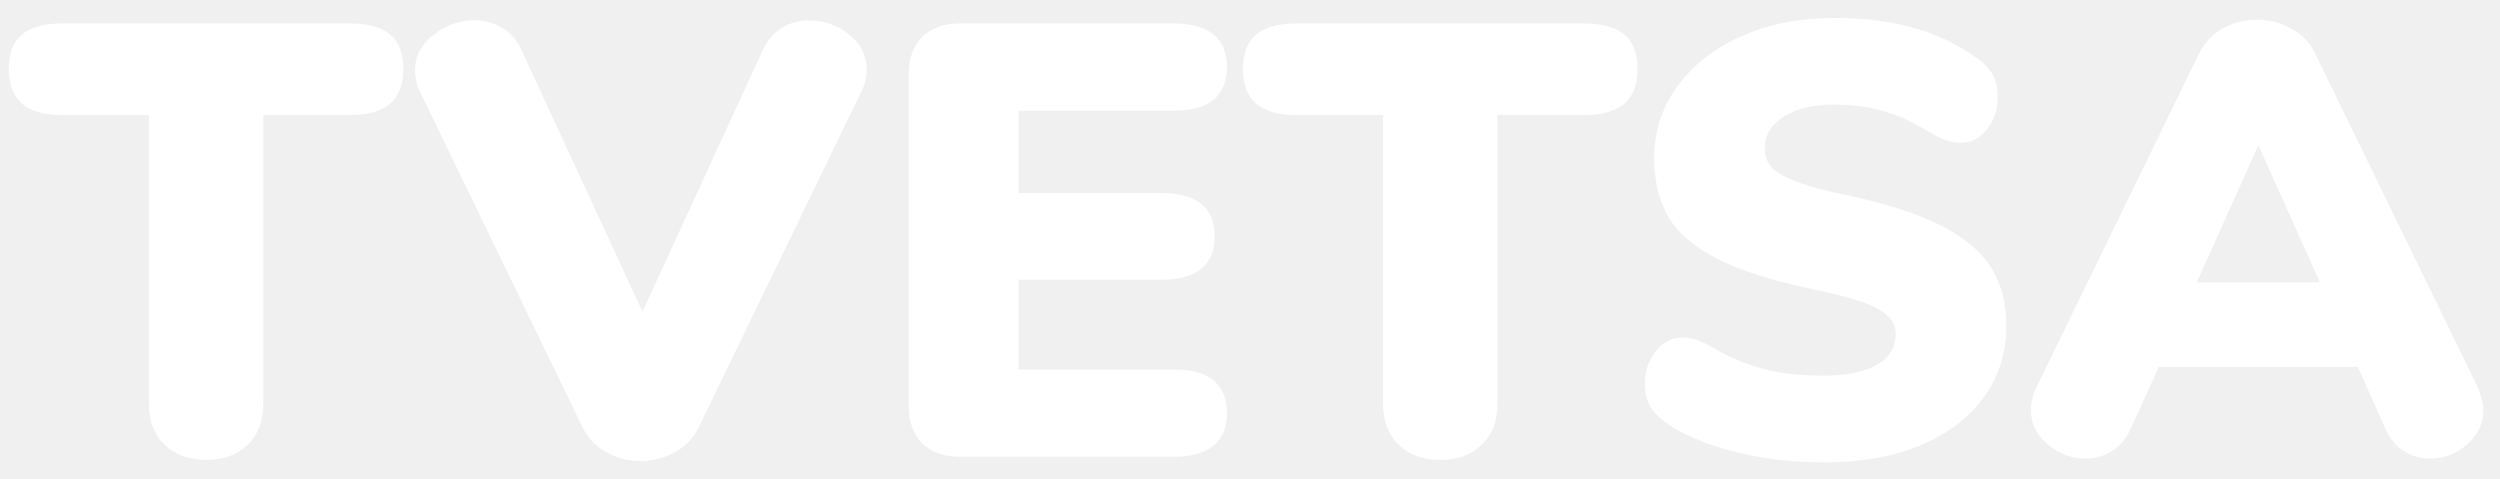
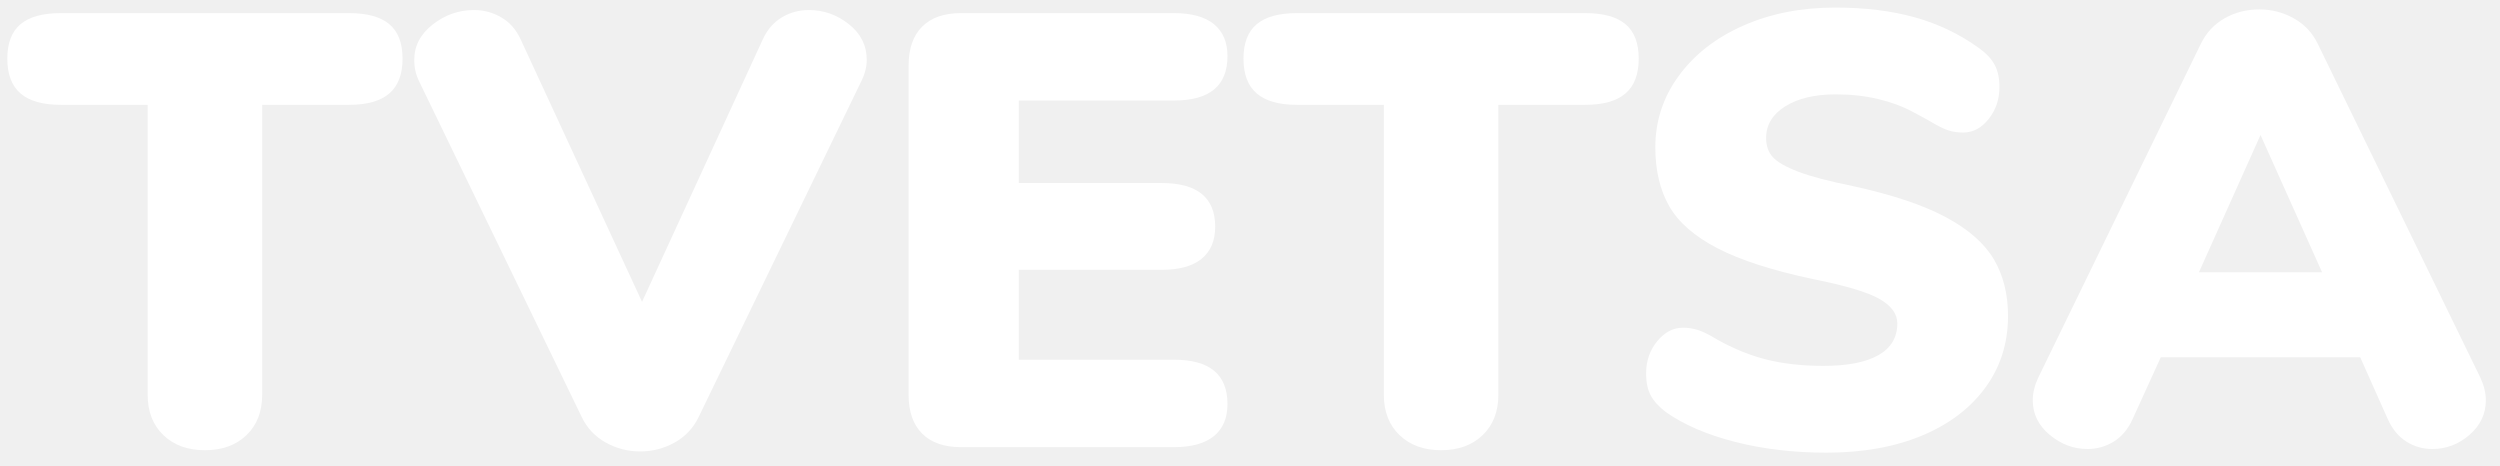
- <svg xmlns="http://www.w3.org/2000/svg" version="1.1" id="Layer_1" x="0px" y="0px" width="85.416px" height="16.332px" viewBox="0 0 85.416 16.332" enable-background="new 0 0 85.416 16.332" xml:space="preserve">
+ <svg xmlns="http://www.w3.org/2000/svg" version="1.1" id="Layer_1" x="0px" y="0px" width="97.46px" height="18.157px" viewBox="0 0 97.46 18.157" enable-background="new 0 0 97.46 18.157" xml:space="preserve">
  <g>
-     <path fill="#FFFFFF" d="M5.624,15.196c-0.357-0.342-0.535-0.801-0.535-1.375V3.931H2.127c-0.616,0-1.075-0.129-1.375-0.389   C0.451,3.283,0.3,2.888,0.3,2.355c0-0.532,0.15-0.924,0.452-1.176c0.301-0.252,0.759-0.378,1.375-0.378h9.828   c0.616,0,1.075,0.126,1.375,0.378c0.301,0.252,0.452,0.644,0.452,1.176c0,0.532-0.15,0.928-0.452,1.187   c-0.301,0.259-0.759,0.389-1.375,0.389H8.994v9.891c0,0.574-0.178,1.033-0.535,1.375c-0.357,0.344-0.83,0.516-1.417,0.516   C6.453,15.712,5.981,15.54,5.624,15.196z" />
-     <path fill="#FFFFFF" d="M26.718,0.948c0.28-0.168,0.588-0.252,0.924-0.252c0.504,0,0.959,0.161,1.365,0.483   c0.406,0.322,0.609,0.728,0.609,1.218c0,0.238-0.063,0.483-0.189,0.735l-5.544,11.445c-0.182,0.378-0.455,0.668-0.819,0.871   c-0.364,0.203-0.756,0.305-1.176,0.305s-0.812-0.102-1.176-0.305c-0.364-0.202-0.638-0.493-0.819-0.871L14.349,3.132   c-0.112-0.224-0.168-0.469-0.168-0.735c0-0.476,0.21-0.878,0.63-1.208c0.42-0.329,0.889-0.494,1.407-0.494   c0.336,0,0.647,0.084,0.935,0.252c0.287,0.168,0.507,0.42,0.661,0.756l4.137,8.946l4.116-8.946   C26.221,1.369,26.438,1.116,26.718,0.948z" />
-     <path fill="#FFFFFF" d="M31.506,15.145c-0.308-0.308-0.462-0.749-0.462-1.323V2.586c0-0.574,0.154-1.015,0.462-1.323   c0.308-0.308,0.749-0.462,1.323-0.462h7.266c0.602,0,1.057,0.126,1.365,0.378c0.308,0.252,0.462,0.616,0.462,1.092   c0,1.008-0.609,1.512-1.827,1.512h-5.292v2.814h4.872c1.218,0,1.827,0.497,1.827,1.491c0,0.476-0.154,0.84-0.462,1.092   c-0.308,0.252-0.763,0.378-1.365,0.378h-4.872v3.066h5.292c1.218,0,1.827,0.504,1.827,1.512c0,0.477-0.154,0.84-0.462,1.092   s-0.763,0.378-1.365,0.378h-7.266C32.254,15.606,31.813,15.452,31.506,15.145z" />
-     <path fill="#FFFFFF" d="M47.792,15.196c-0.357-0.342-0.536-0.801-0.536-1.375V3.931h-2.961c-0.616,0-1.075-0.129-1.375-0.389   c-0.301-0.259-0.452-0.654-0.452-1.187c0-0.532,0.15-0.924,0.452-1.176c0.301-0.252,0.759-0.378,1.375-0.378h9.827   c0.617,0,1.074,0.126,1.377,0.378c0.301,0.252,0.451,0.644,0.451,1.176c0,0.532-0.15,0.928-0.451,1.187   c-0.303,0.259-0.76,0.389-1.377,0.389h-2.961v9.891c0,0.574-0.178,1.033-0.535,1.375c-0.357,0.344-0.83,0.516-1.418,0.516   S48.147,15.54,47.792,15.196z" />
-     <path fill="#FFFFFF" d="M59.235,15.428c-0.959-0.245-1.746-0.584-2.362-1.018c-0.238-0.182-0.409-0.371-0.515-0.567   c-0.104-0.196-0.157-0.448-0.157-0.756c0-0.42,0.126-0.784,0.378-1.092s0.546-0.462,0.882-0.462c0.183,0,0.357,0.028,0.525,0.084   c0.168,0.056,0.378,0.161,0.63,0.315c0.574,0.322,1.145,0.553,1.712,0.693c0.566,0.14,1.207,0.21,1.921,0.21   c0.826,0,1.452-0.123,1.88-0.368c0.427-0.245,0.641-0.605,0.641-1.082c0-0.322-0.2-0.598-0.599-0.829   c-0.399-0.231-1.159-0.458-2.278-0.683c-1.387-0.294-2.472-0.644-3.255-1.05c-0.784-0.406-1.334-0.885-1.648-1.438   c-0.315-0.553-0.473-1.221-0.473-2.005c0-0.896,0.266-1.708,0.798-2.436c0.532-0.728,1.263-1.298,2.194-1.711   c0.931-0.413,1.978-0.62,3.14-0.62c1.021,0,1.932,0.112,2.729,0.336c0.799,0.224,1.526,0.574,2.185,1.05   c0.252,0.182,0.431,0.375,0.535,0.578c0.105,0.203,0.157,0.451,0.157,0.745c0,0.42-0.122,0.784-0.367,1.092   s-0.535,0.462-0.871,0.462c-0.183,0-0.351-0.024-0.504-0.074c-0.154-0.049-0.371-0.157-0.651-0.325   c-0.07-0.042-0.27-0.15-0.599-0.326c-0.329-0.175-0.714-0.315-1.155-0.42c-0.44-0.105-0.92-0.158-1.438-0.158   c-0.714,0-1.288,0.137-1.722,0.41s-0.651,0.634-0.651,1.082c0,0.266,0.077,0.483,0.231,0.651s0.441,0.333,0.861,0.494   c0.42,0.161,1.042,0.326,1.868,0.494c1.345,0.294,2.401,0.647,3.172,1.061c0.77,0.413,1.315,0.892,1.638,1.438   c0.322,0.546,0.482,1.19,0.482,1.932c0,0.924-0.259,1.74-0.776,2.447c-0.519,0.707-1.243,1.253-2.174,1.638   s-2.013,0.578-3.244,0.578C61.234,15.796,60.194,15.673,59.235,15.428z" />
-     <path fill="#FFFFFF" d="M84.846,14.01c0,0.462-0.186,0.854-0.557,1.176c-0.371,0.322-0.795,0.482-1.271,0.482   c-0.322,0-0.615-0.084-0.881-0.252c-0.268-0.168-0.477-0.42-0.631-0.755l-0.945-2.121h-6.803l-0.967,2.121   c-0.154,0.335-0.367,0.587-0.641,0.755s-0.57,0.252-0.893,0.252c-0.477,0-0.906-0.16-1.291-0.482   c-0.385-0.322-0.578-0.714-0.578-1.176c0-0.252,0.064-0.511,0.189-0.777l5.545-11.382c0.182-0.378,0.451-0.668,0.809-0.872   c0.355-0.203,0.752-0.305,1.186-0.305c0.42,0,0.813,0.102,1.176,0.305c0.363,0.203,0.637,0.494,0.818,0.872l5.545,11.382   C84.781,13.5,84.846,13.758,84.846,14.01z M75.059,9.643h4.201l-2.1-4.683L75.059,9.643z" />
+     <path fill="#FFFFFF" d="M6.369,16.963c-0.408-0.392-0.612-0.916-0.612-1.572V4.087H2.373c-0.704,0-1.228-0.147-1.572-0.444   C0.457,3.347,0.285,2.896,0.285,2.287c0-0.608,0.172-1.056,0.516-1.344c0.344-0.288,0.868-0.432,1.572-0.432h11.232   c0.704,0,1.228,0.144,1.572,0.432c0.344,0.288,0.516,0.736,0.516,1.344c0,0.608-0.172,1.06-0.516,1.356   c-0.344,0.296-0.868,0.444-1.572,0.444h-3.384v11.304c0,0.656-0.204,1.18-0.612,1.572c-0.408,0.392-0.948,0.588-1.62,0.588   S6.777,17.355,6.369,16.963z" />
+     <path fill="#FFFFFF" d="M30.477,0.679c0.32-0.192,0.672-0.288,1.056-0.288c0.576,0,1.096,0.184,1.56,0.552   c0.464,0.368,0.696,0.832,0.696,1.392c0,0.272-0.072,0.552-0.216,0.84l-6.336,13.08c-0.208,0.432-0.52,0.764-0.936,0.996   c-0.417,0.231-0.864,0.348-1.344,0.348s-0.928-0.116-1.344-0.348c-0.417-0.232-0.729-0.564-0.936-0.996l-6.336-13.08   c-0.128-0.256-0.192-0.536-0.192-0.84c0-0.543,0.24-1.004,0.72-1.38c0.48-0.375,1.016-0.564,1.608-0.564   c0.384,0,0.74,0.096,1.068,0.288c0.328,0.192,0.58,0.48,0.756,0.864l4.728,10.224l4.704-10.224   C29.909,1.159,30.156,0.871,30.477,0.679z" />
+     <path fill="#FFFFFF" d="M35.949,16.904c-0.352-0.353-0.528-0.856-0.528-1.513V2.551c0-0.656,0.176-1.16,0.528-1.512   c0.352-0.352,0.856-0.528,1.512-0.528h8.304c0.688,0,1.208,0.144,1.56,0.432c0.352,0.288,0.527,0.704,0.527,1.248   c0,1.152-0.695,1.728-2.087,1.728h-6.048v3.216h5.568c1.392,0,2.088,0.568,2.088,1.704c0,0.544-0.176,0.96-0.528,1.248   c-0.352,0.288-0.872,0.432-1.56,0.432h-5.568v3.504h6.048c1.392,0,2.087,0.576,2.087,1.728c0,0.544-0.176,0.96-0.527,1.249   c-0.352,0.287-0.872,0.432-1.56,0.432h-8.304C36.805,17.431,36.3,17.255,35.949,16.904z" />
+     <path fill="#FFFFFF" d="M54.56,16.963c-0.408-0.392-0.612-0.916-0.612-1.572V4.087h-3.384c-0.704,0-1.228-0.147-1.571-0.444   c-0.345-0.296-0.517-0.748-0.517-1.356c0-0.608,0.172-1.056,0.517-1.344c0.344-0.288,0.867-0.432,1.571-0.432h11.232   c0.704,0,1.228,0.144,1.572,0.432c0.344,0.288,0.516,0.736,0.516,1.344c0,0.608-0.172,1.06-0.516,1.356   c-0.345,0.296-0.868,0.444-1.572,0.444h-3.384v11.304c0,0.656-0.204,1.18-0.612,1.572c-0.408,0.392-0.948,0.588-1.62,0.588   S54.968,17.355,54.56,16.963z" />
+     <path fill="#FFFFFF" d="M67.64,17.227c-1.096-0.28-1.996-0.668-2.7-1.164c-0.272-0.208-0.468-0.424-0.588-0.648   c-0.12-0.224-0.18-0.512-0.18-0.864c0-0.48,0.144-0.896,0.432-1.248s0.624-0.528,1.008-0.528c0.208,0,0.408,0.032,0.601,0.096   c0.191,0.064,0.432,0.184,0.72,0.36c0.656,0.369,1.308,0.632,1.956,0.792c0.647,0.16,1.379,0.24,2.196,0.24   c0.943,0,1.66-0.14,2.148-0.42s0.732-0.692,0.732-1.236c0-0.368-0.229-0.684-0.686-0.948c-0.455-0.264-1.324-0.524-2.604-0.78   c-1.584-0.336-2.824-0.736-3.719-1.2c-0.896-0.464-1.524-1.012-1.885-1.644c-0.359-0.632-0.54-1.396-0.54-2.292   c0-1.024,0.304-1.952,0.912-2.784c0.608-0.832,1.444-1.484,2.508-1.956c1.064-0.472,2.259-0.708,3.589-0.708   c1.166,0,2.207,0.128,3.119,0.384s1.744,0.656,2.496,1.2c0.287,0.208,0.492,0.428,0.611,0.66c0.121,0.232,0.18,0.516,0.18,0.852   c0,0.48-0.139,0.896-0.42,1.248c-0.279,0.352-0.611,0.528-0.996,0.528c-0.207,0-0.398-0.028-0.574-0.084   c-0.178-0.056-0.426-0.18-0.744-0.372c-0.08-0.048-0.309-0.171-0.686-0.372c-0.375-0.2-0.814-0.36-1.318-0.48   c-0.504-0.12-1.053-0.18-1.645-0.18c-0.816,0-1.473,0.156-1.969,0.468s-0.744,0.724-0.744,1.236c0,0.304,0.088,0.552,0.263,0.744   c0.176,0.192,0.504,0.38,0.984,0.564c0.48,0.185,1.191,0.372,2.137,0.564c1.535,0.336,2.744,0.74,3.623,1.212   c0.881,0.472,1.504,1.02,1.873,1.644c0.367,0.624,0.551,1.36,0.551,2.208c0,1.056-0.295,1.988-0.887,2.796   c-0.592,0.808-1.42,1.432-2.484,1.873c-1.064,0.439-2.301,0.659-3.707,0.659C69.924,17.647,68.736,17.507,67.64,17.227z" />
+     <path fill="#FFFFFF" d="M96.908,15.607c0,0.528-0.213,0.977-0.637,1.344c-0.424,0.369-0.908,0.553-1.451,0.553   c-0.369,0-0.705-0.096-1.008-0.288c-0.305-0.192-0.545-0.48-0.721-0.864l-1.08-2.424h-7.775l-1.105,2.424   c-0.176,0.384-0.42,0.672-0.73,0.864c-0.313,0.192-0.652,0.288-1.021,0.288c-0.543,0-1.035-0.184-1.475-0.553   c-0.441-0.367-0.66-0.815-0.66-1.344c0-0.288,0.072-0.583,0.215-0.888l6.336-13.008c0.209-0.432,0.518-0.764,0.924-0.996   c0.408-0.232,0.861-0.348,1.357-0.348c0.479,0,0.928,0.116,1.344,0.348s0.727,0.564,0.936,0.996l6.336,13.008   C96.836,15.023,96.908,15.319,96.908,15.607z M85.723,10.615h4.801l-2.4-5.352L85.723,10.615z" />
  </g>
</svg>
